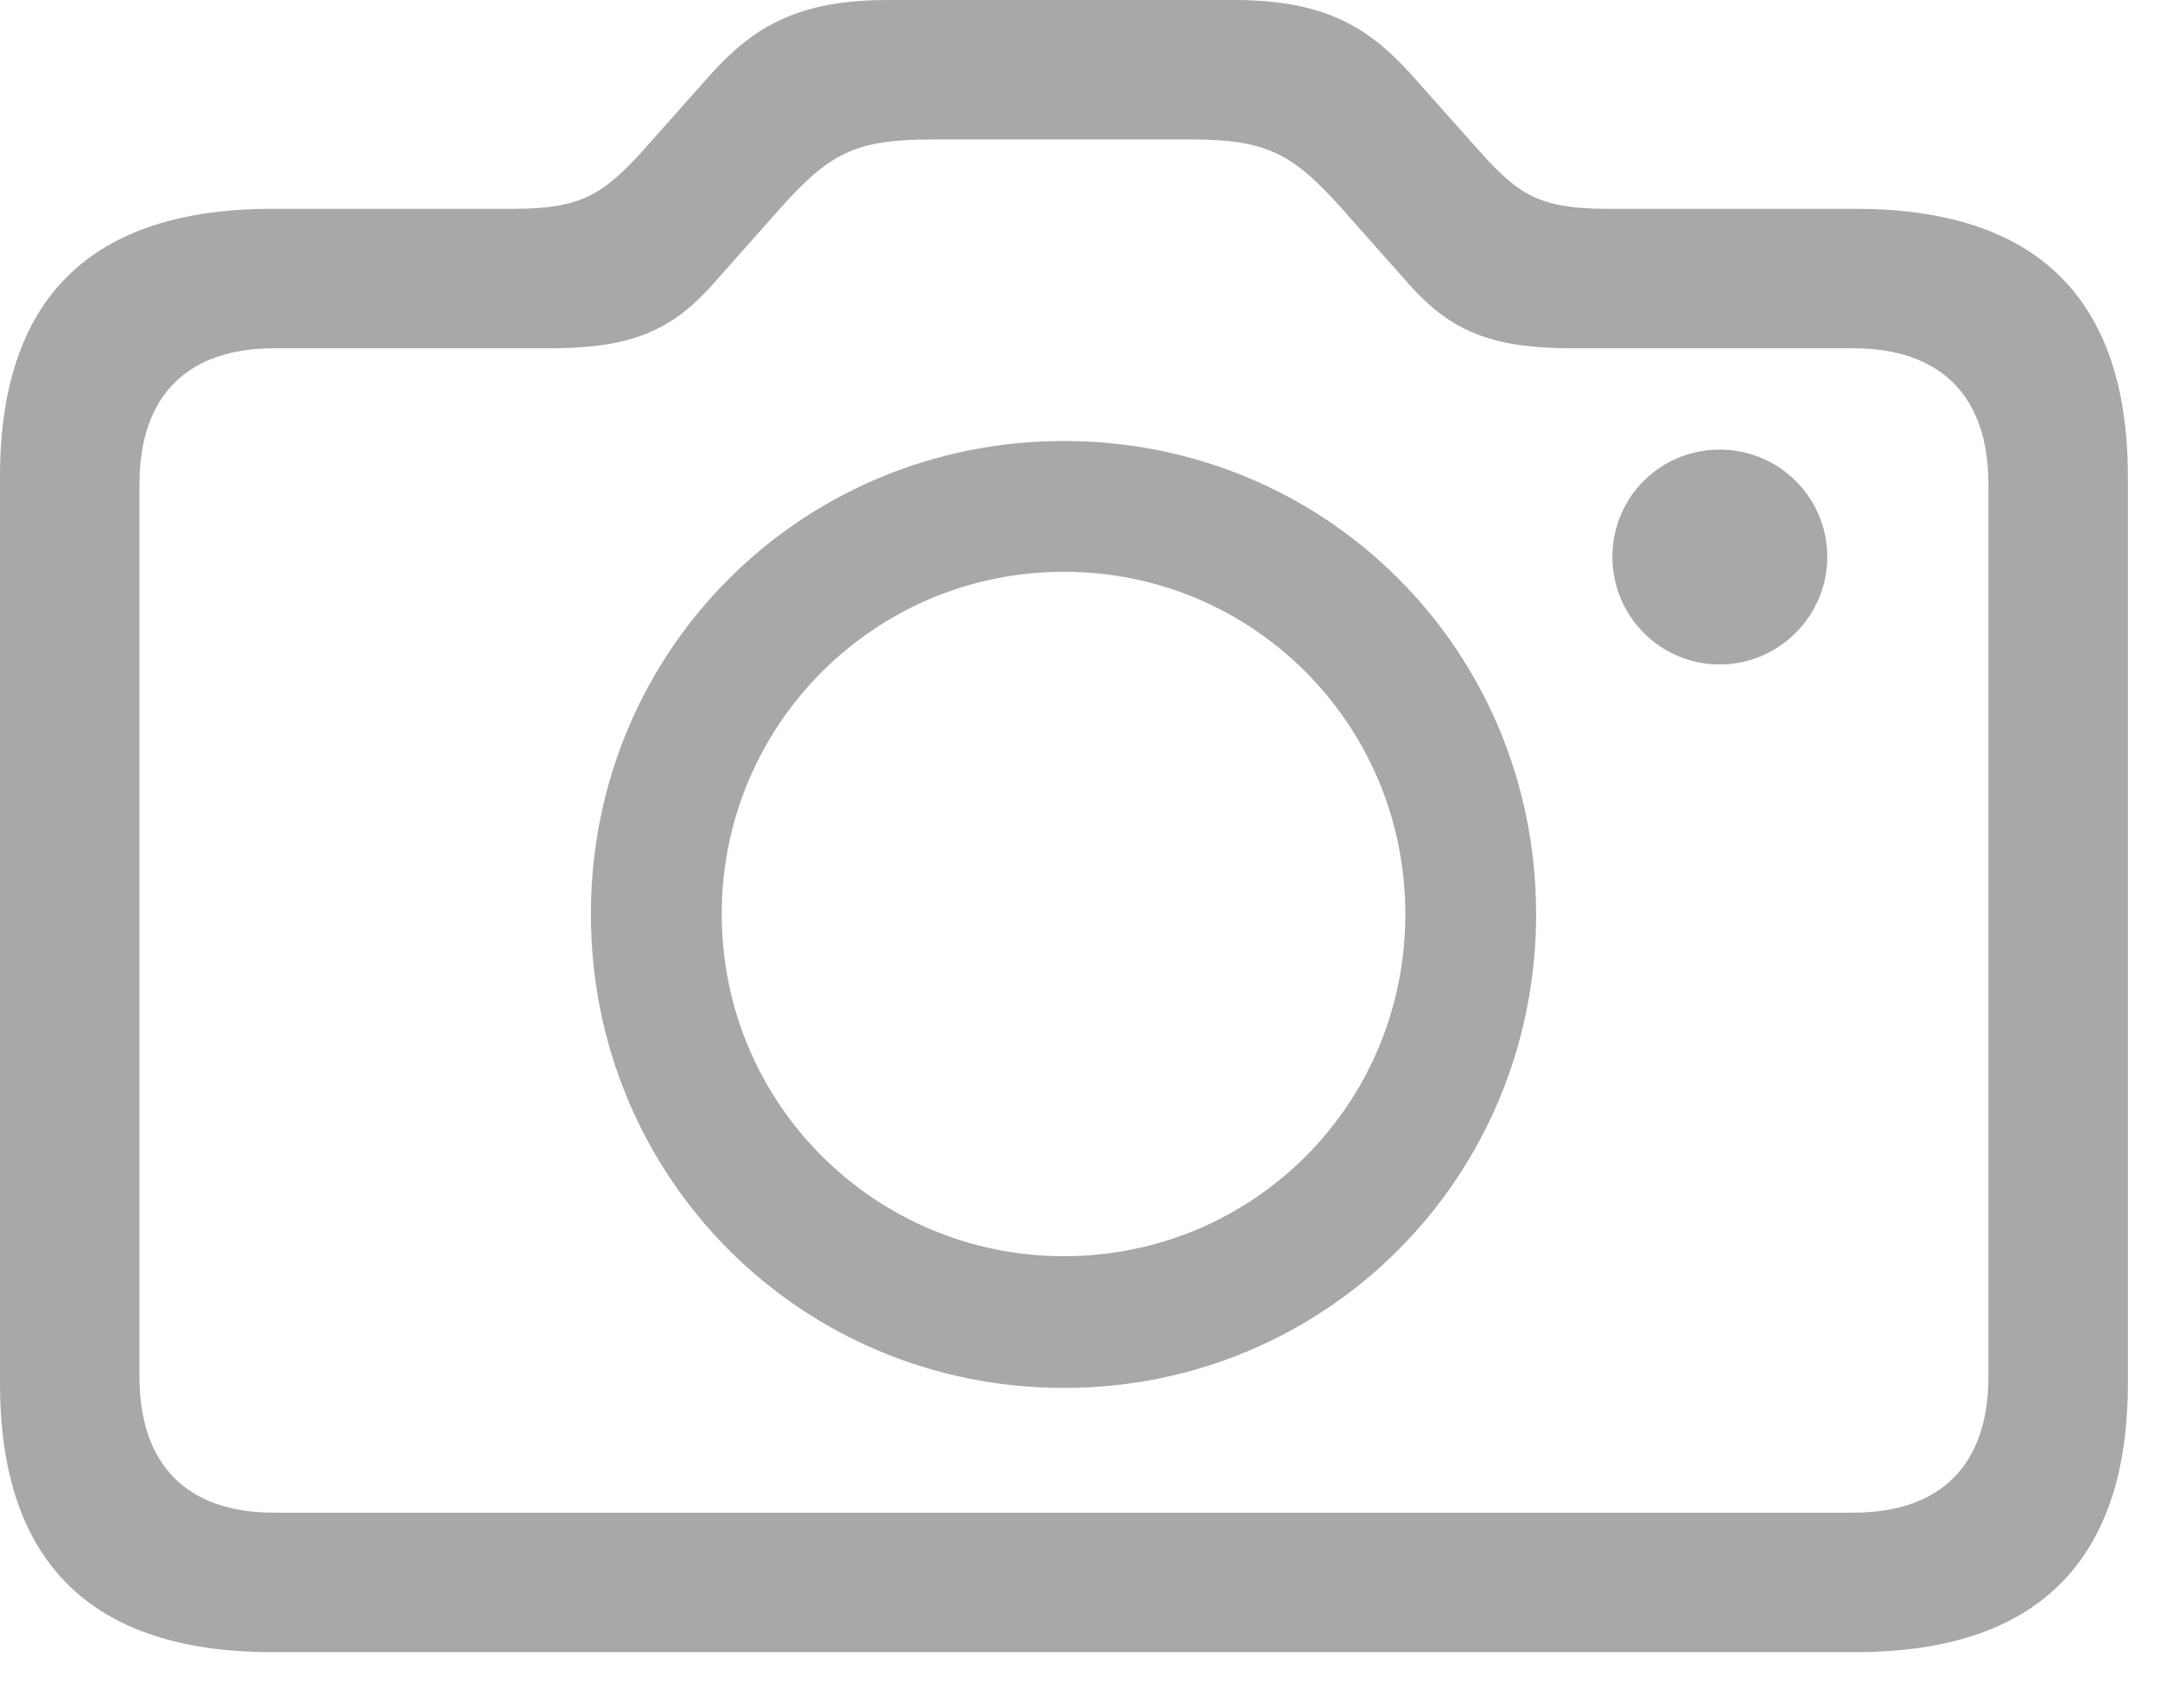
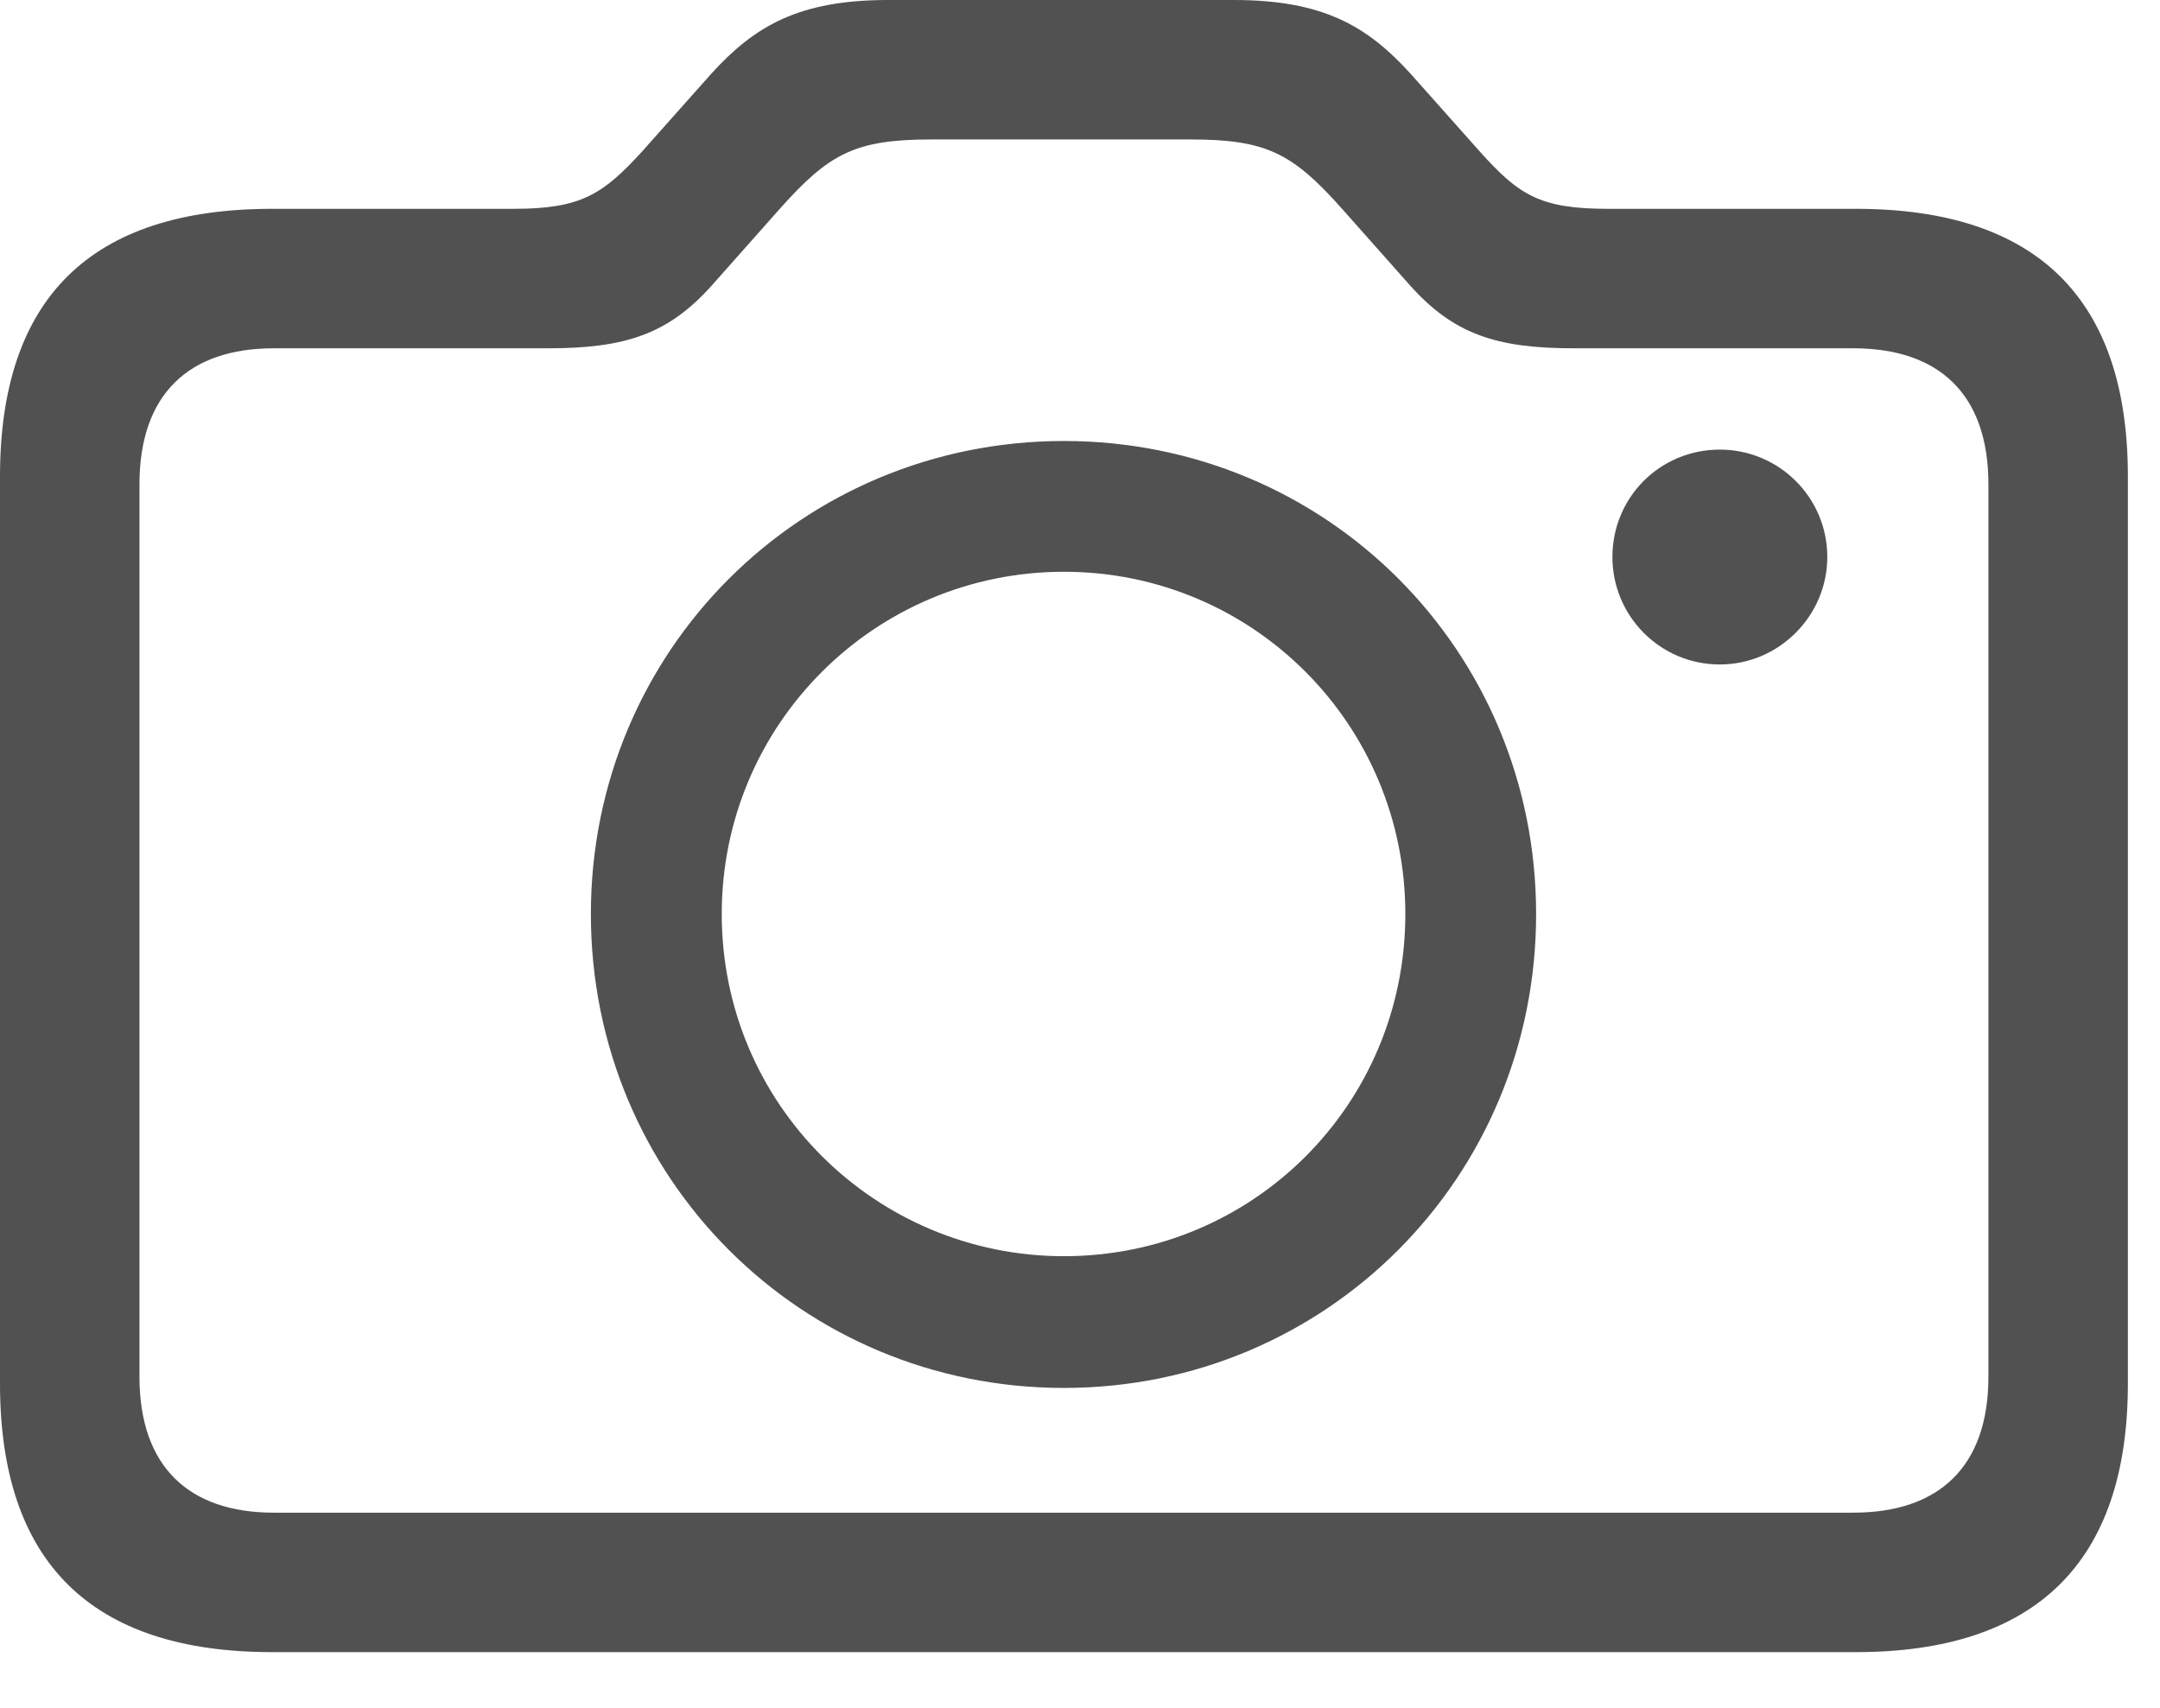
<svg xmlns="http://www.w3.org/2000/svg" version="1.1" viewBox="0 0 24.346 19.248">
  <g>
    <rect height="19.248" opacity="0" width="24.346" x="0" y="0" />
-     <path d="M19.385 7.49C20.049 7.49 20.596 6.943 20.596 6.279C20.596 5.605 20.049 5.068 19.385 5.068C18.711 5.068 18.174 5.605 18.174 6.279C18.174 6.943 18.711 7.49 19.385 7.49ZM3.066 18.623L20.918 18.623C22.949 18.623 23.984 17.607 23.984 15.596L23.984 5.371C23.984 3.359 22.949 2.354 20.918 2.354L18.125 2.354C17.354 2.354 17.119 2.197 16.68 1.709L15.898 0.83C15.41 0.293 14.912 0 13.906 0L10.01 0C9.004 0 8.506 0.293 8.018 0.83L7.236 1.709C6.797 2.188 6.553 2.354 5.791 2.354L3.066 2.354C1.025 2.354 0 3.359 0 5.371L0 15.596C0 17.607 1.025 18.623 3.066 18.623ZM3.086 17.051C2.129 17.051 1.572 16.533 1.572 15.518L1.572 5.459C1.572 4.443 2.129 3.926 3.086 3.926L6.182 3.926C7.061 3.926 7.539 3.76 8.027 3.213L8.789 2.354C9.346 1.729 9.639 1.572 10.498 1.572L13.418 1.572C14.277 1.572 14.57 1.729 15.127 2.354L15.889 3.213C16.377 3.76 16.855 3.926 17.734 3.926L20.889 3.926C21.855 3.926 22.412 4.443 22.412 5.459L22.412 15.518C22.412 16.533 21.855 17.051 20.889 17.051ZM11.992 15.645C14.941 15.645 17.314 13.281 17.314 10.303C17.314 7.334 14.951 4.971 11.992 4.971C9.033 4.971 6.66 7.334 6.66 10.303C6.66 13.281 9.033 15.645 11.992 15.645ZM11.992 14.16C9.873 14.16 8.135 12.451 8.135 10.303C8.135 8.164 9.863 6.445 11.992 6.445C14.121 6.445 15.84 8.164 15.84 10.303C15.84 12.451 14.121 14.16 11.992 14.16Z" fill="#999999" fill-opacity="0.85" />
+     <path d="M19.385 7.49C20.049 7.49 20.596 6.943 20.596 6.279C20.596 5.605 20.049 5.068 19.385 5.068C18.711 5.068 18.174 5.605 18.174 6.279C18.174 6.943 18.711 7.49 19.385 7.49ZM3.066 18.623L20.918 18.623C22.949 18.623 23.984 17.607 23.984 15.596L23.984 5.371C23.984 3.359 22.949 2.354 20.918 2.354L18.125 2.354C17.354 2.354 17.119 2.197 16.68 1.709L15.898 0.83C15.41 0.293 14.912 0 13.906 0L10.01 0C9.004 0 8.506 0.293 8.018 0.83L7.236 1.709C6.797 2.188 6.553 2.354 5.791 2.354L3.066 2.354C1.025 2.354 0 3.359 0 5.371L0 15.596C0 17.607 1.025 18.623 3.066 18.623ZM3.086 17.051C2.129 17.051 1.572 16.533 1.572 15.518L1.572 5.459C1.572 4.443 2.129 3.926 3.086 3.926L6.182 3.926C7.061 3.926 7.539 3.76 8.027 3.213L8.789 2.354C9.346 1.729 9.639 1.572 10.498 1.572L13.418 1.572C14.277 1.572 14.57 1.729 15.127 2.354L15.889 3.213C16.377 3.76 16.855 3.926 17.734 3.926L20.889 3.926C21.855 3.926 22.412 4.443 22.412 5.459L22.412 15.518C22.412 16.533 21.855 17.051 20.889 17.051ZM11.992 15.645C14.941 15.645 17.314 13.281 17.314 10.303C17.314 7.334 14.951 4.971 11.992 4.971C9.033 4.971 6.66 7.334 6.66 10.303C6.66 13.281 9.033 15.645 11.992 15.645ZM11.992 14.16C9.873 14.16 8.135 12.451 8.135 10.303C8.135 8.164 9.863 6.445 11.992 6.445C14.121 6.445 15.84 8.164 15.84 10.303C15.84 12.451 14.121 14.16 11.992 14.16Z" fill="#333333" fill-opacity="0.85" />
  </g>
</svg>
